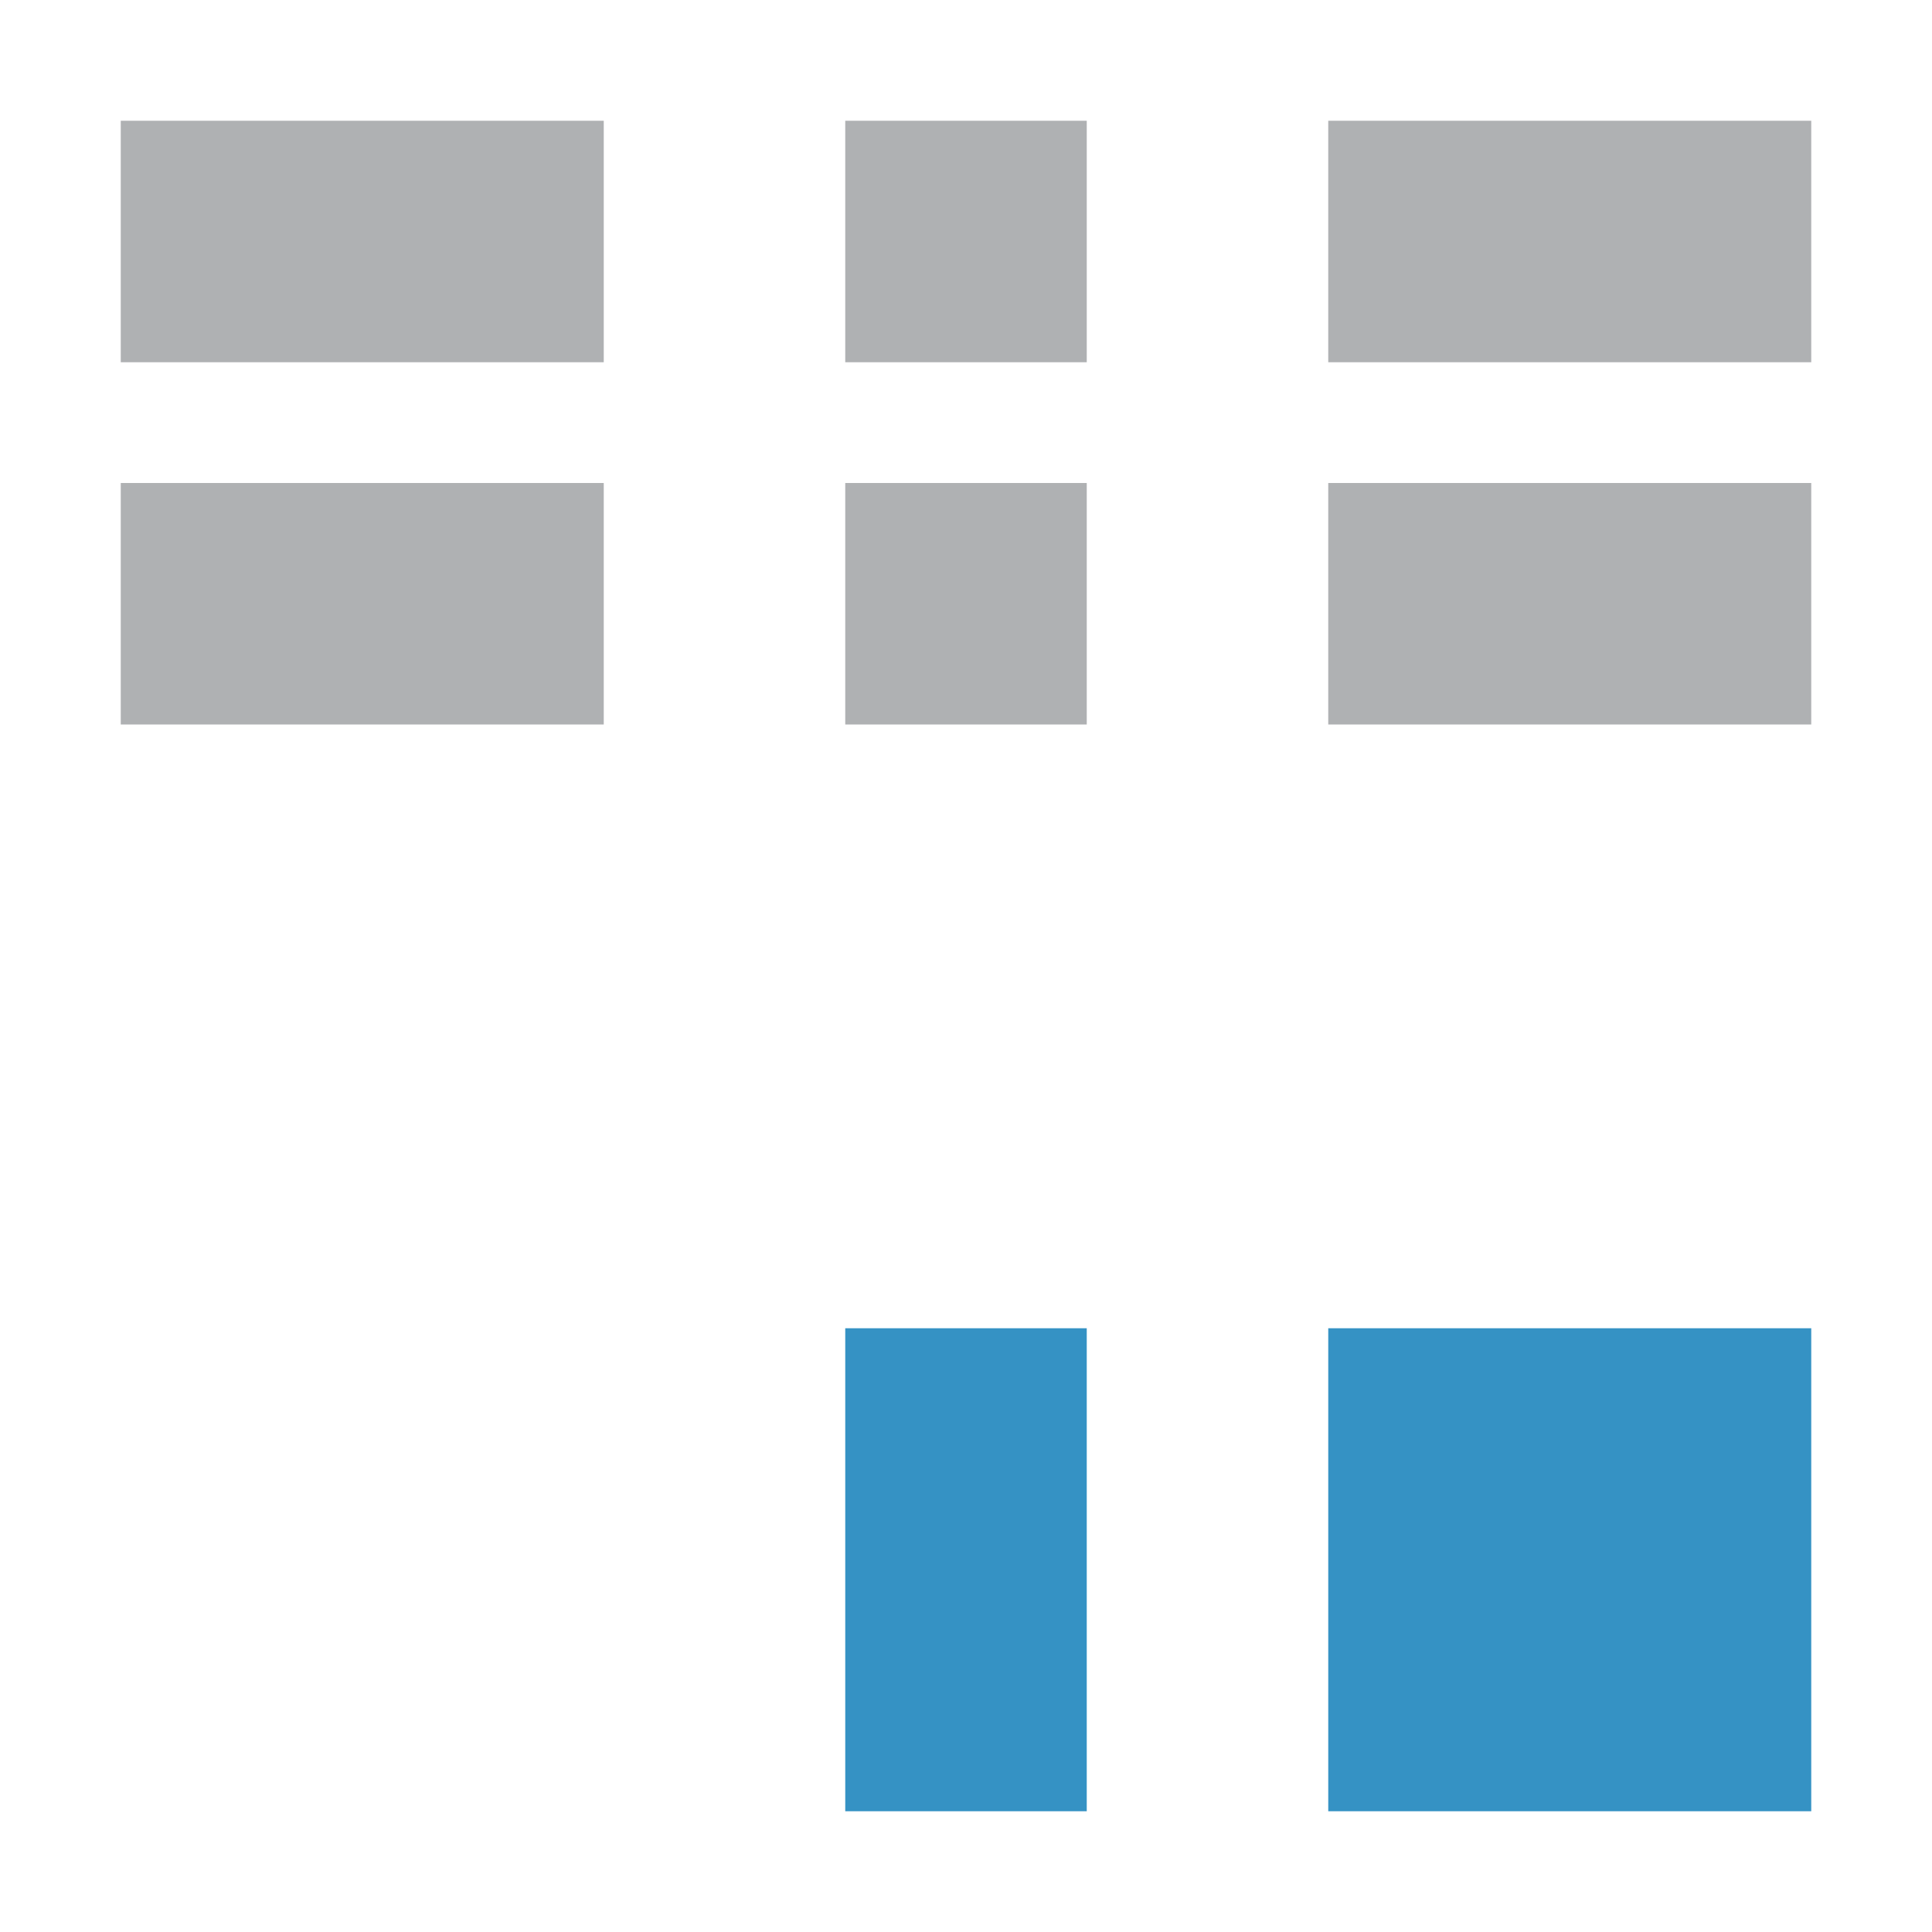
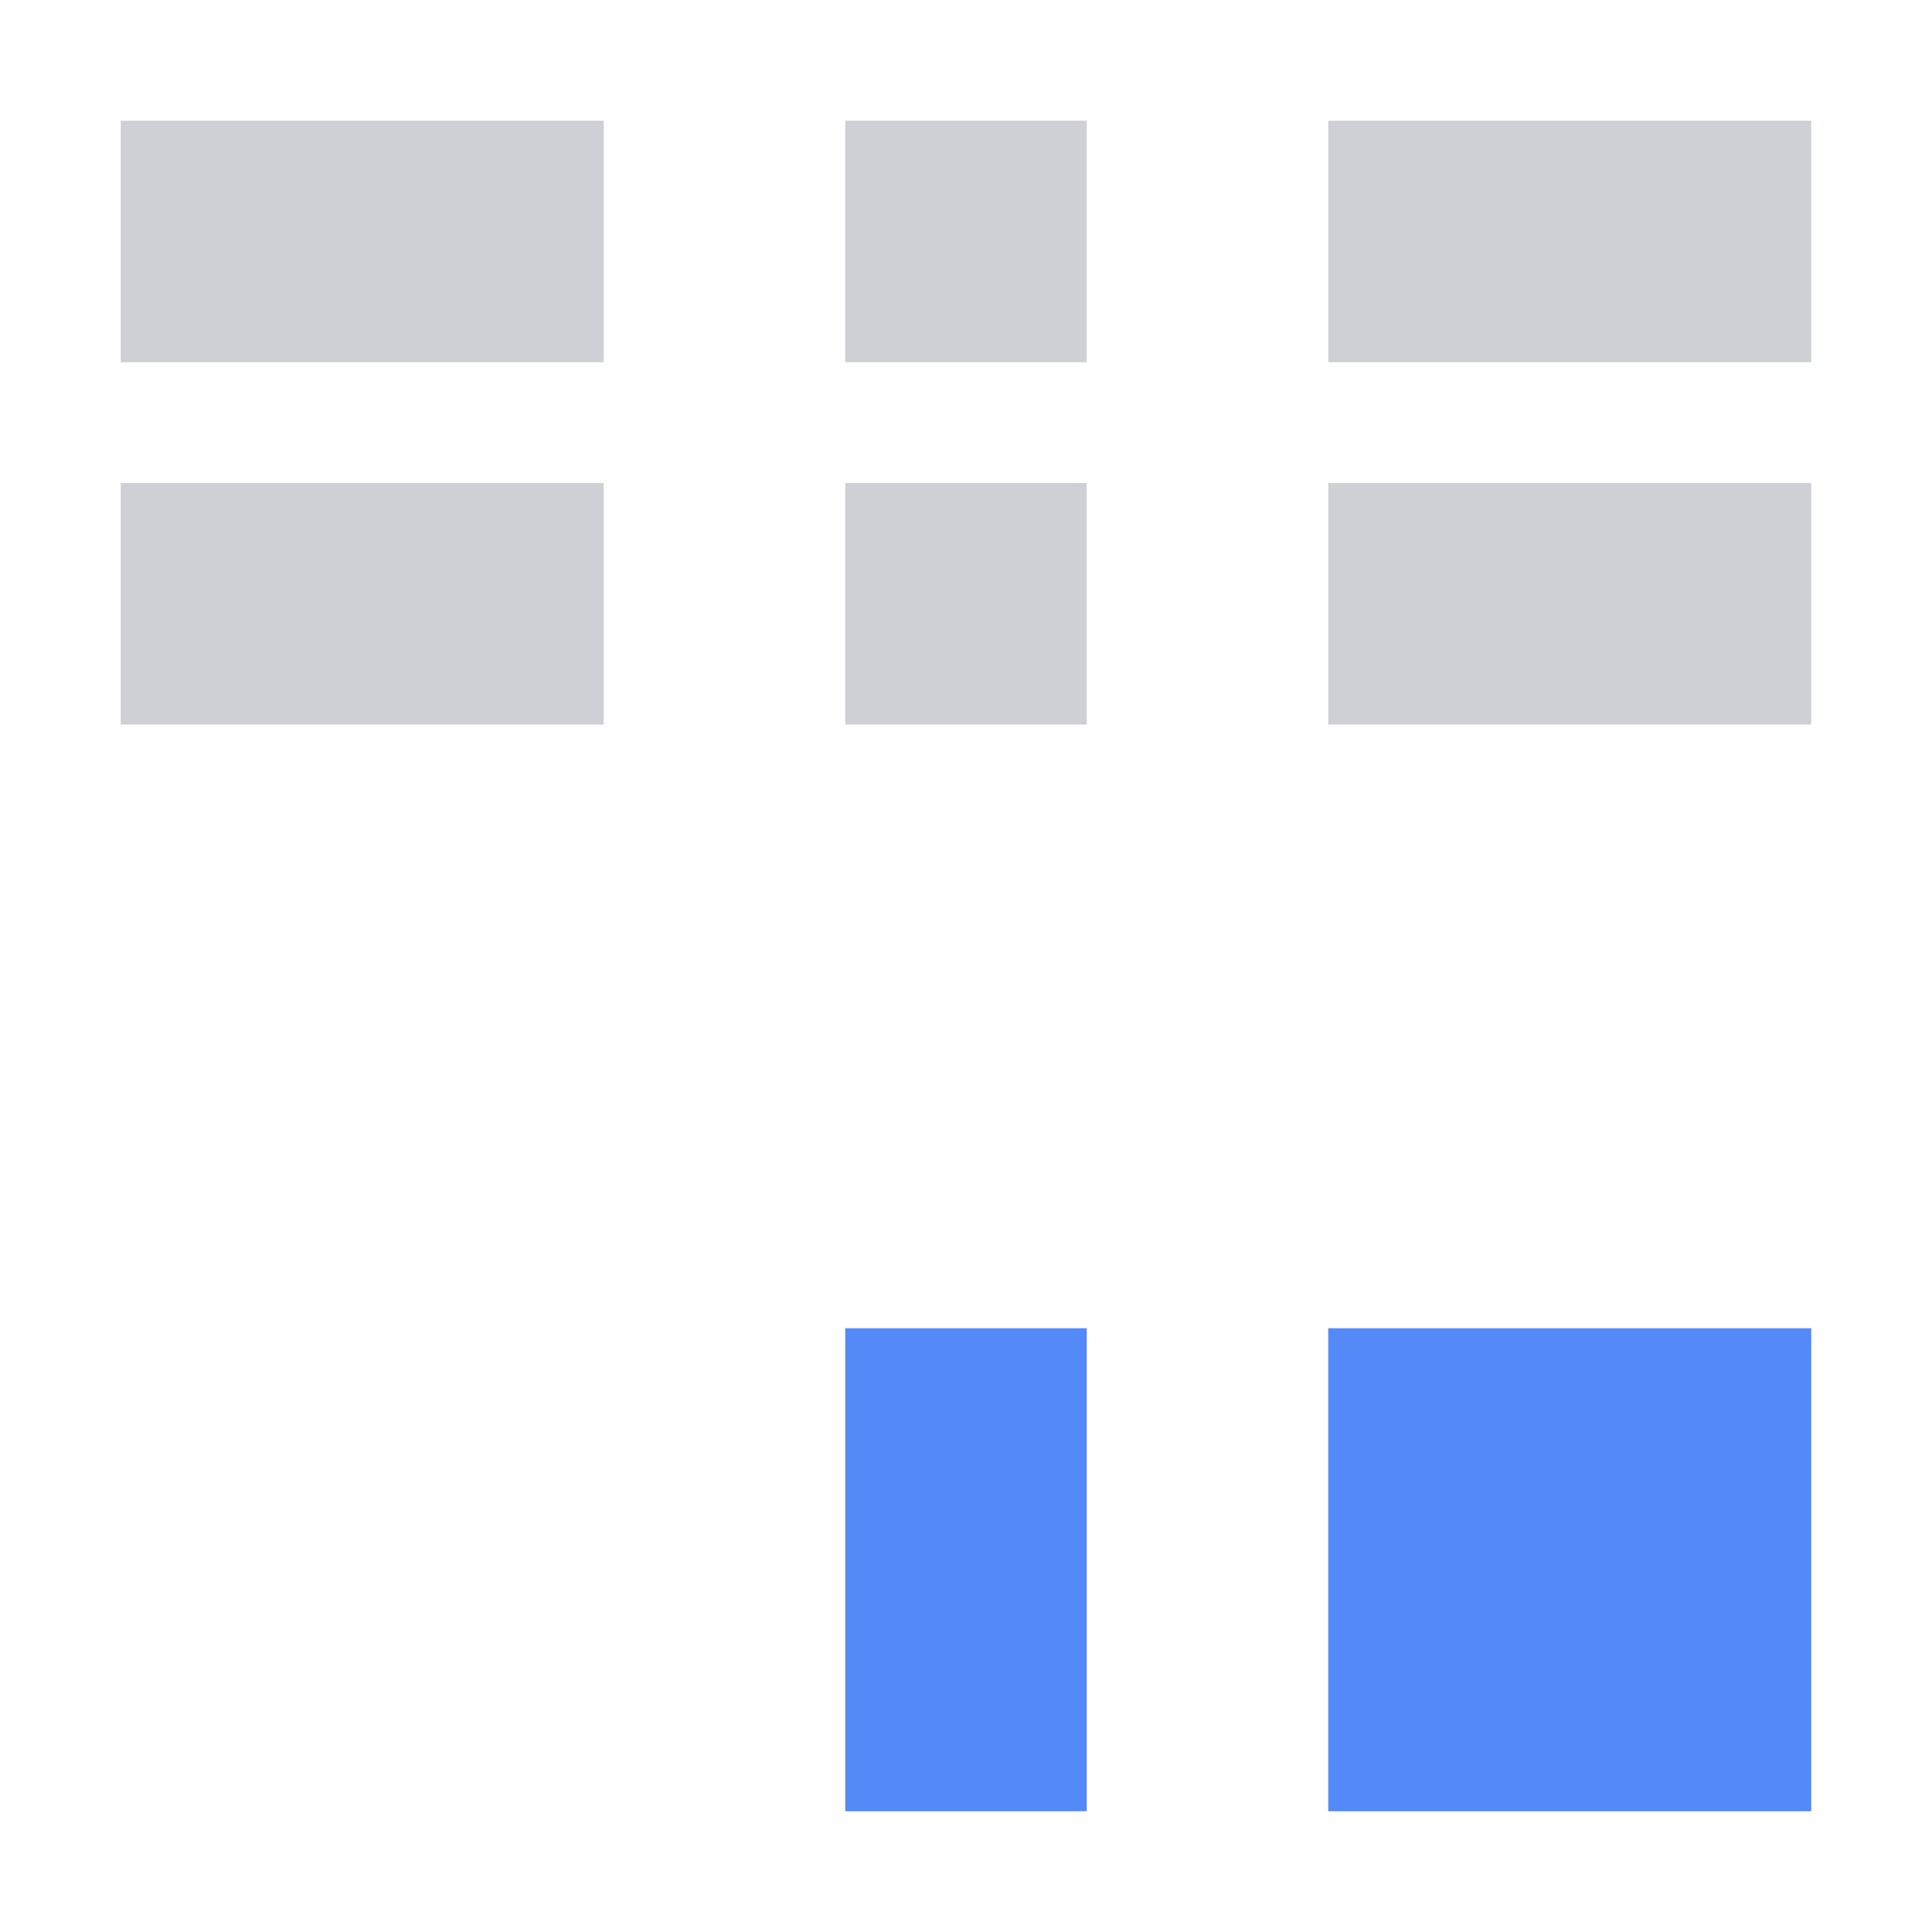
<svg xmlns="http://www.w3.org/2000/svg" width="16" height="16" viewBox="0 0 16 16">
-   <path fill="#AFB1B3" d="M 1,1 V 3 H 5 V 1 Z M 7,1 V 3 H 9 V 1 Z m 4,0 v 2 h 4 V 1 Z M 1,4 V 6 H 5 V 4 Z M 7,4 V 6 H 9 V 4 Z m 4,0 v 2 h 4 V 4 Z" />
-   <rect width="2" height="4" x="7" y="11" fill="#3592C4" />
-   <rect width="4" height="4" x="11" y="11" fill="#3592C4" />
+   <path fill="#CED0D6" d="M 1,1 V 3 H 5 V 1 Z M 7,1 V 3 H 9 V 1 Z m 4,0 v 2 h 4 V 1 Z M 1,4 V 6 H 5 V 4 Z M 7,4 V 6 H 9 V 4 Z m 4,0 v 2 h 4 V 4 Z" />
+   <rect width="2" height="4" x="7" y="11" fill="#548AF7" />
+   <rect width="4" height="4" x="11" y="11" fill="#548AF7" />
</svg>
